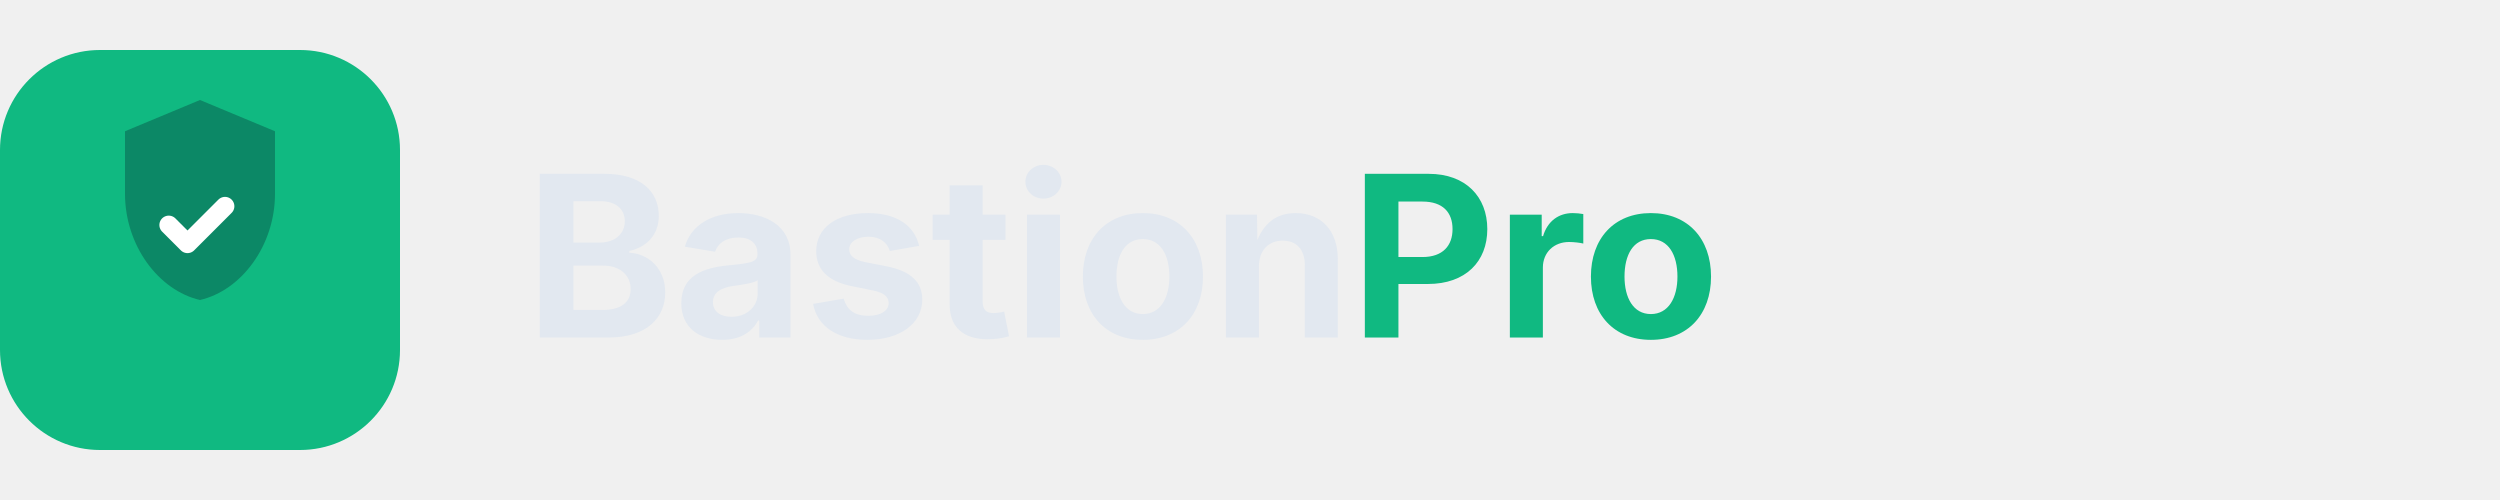
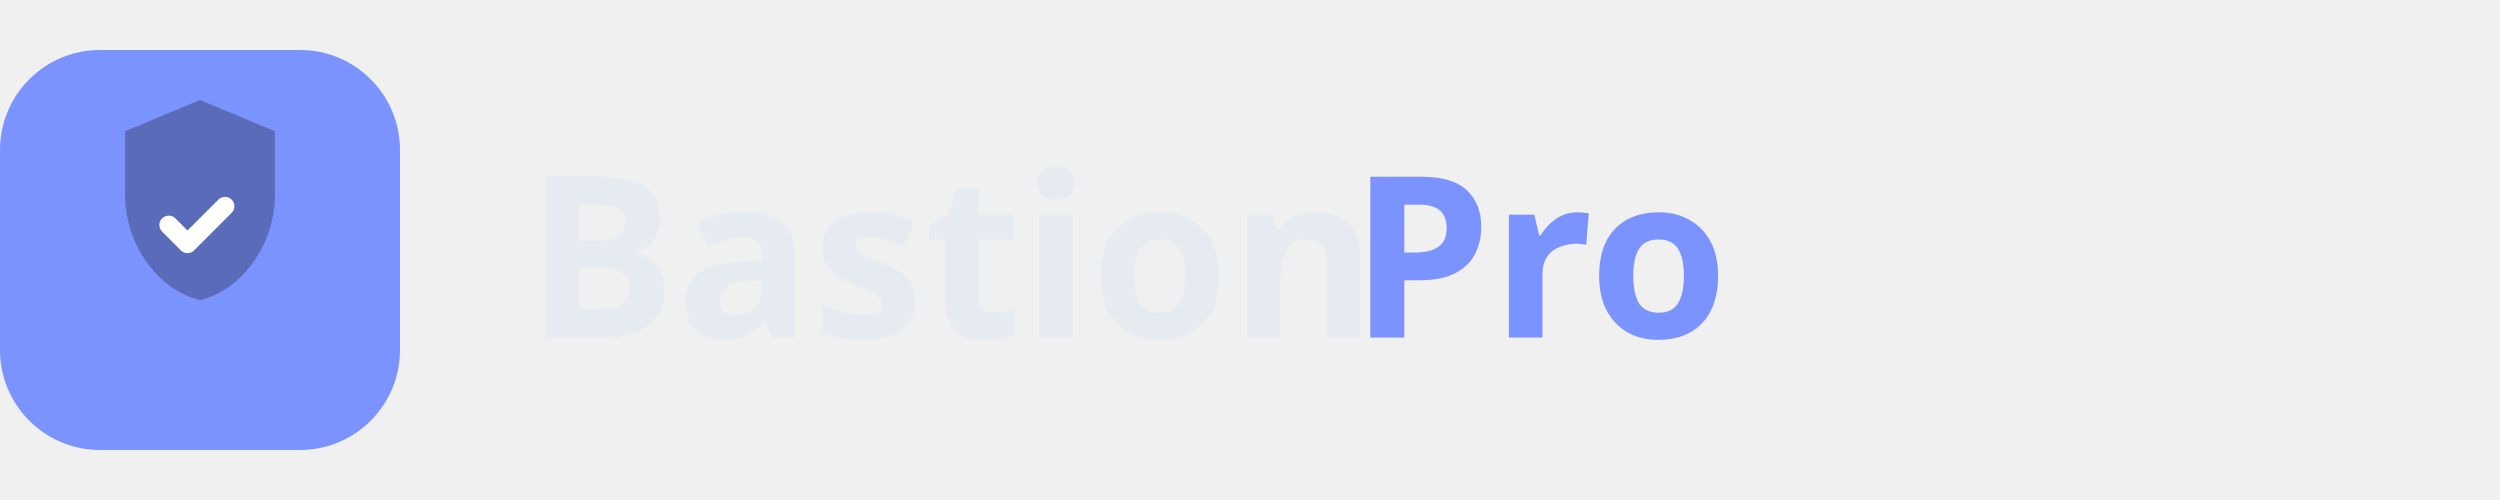
<svg xmlns="http://www.w3.org/2000/svg" viewBox="0 0 200 40" fill="none">
-   <rect x="0" y="4" width="32" height="32" rx="8" fill="#10b981" />
-   <path d="M16 8L10 10.5v5c0 4.142 2.686 7.733 6 8.5 3.314-.767 6-4.358 6-8.5v-5L16 8z" fill="#051424" opacity="0.3" />
+   <rect x="0" y="4" width="32" height="32" rx="8" fill="#7b93ff" />
+   <path d="M16 8L10 10.5v5c0 4.142 2.686 7.733 6 8.5 3.314-.767 6-4.358 6-8.5v-5L16 8z" fill="#0b0f15" opacity="0.3" />
  <path d="M13.5 18l1.5 1.5 3-3" stroke="#fff" stroke-width="1.5" stroke-linecap="round" stroke-linejoin="round" />
-   <text x="42" y="27" font-family="Inter, system-ui, sans-serif" font-size="18" font-weight="700" fill="#e2e8f0">Bastion</text>
-   <text x="108" y="27" font-family="Inter, system-ui, sans-serif" font-size="18" font-weight="700" fill="#10b981">Pro</text>
+   <text x="42" y="27" font-family="IBM Plex Sans, system-ui, sans-serif" font-size="18" font-weight="600" fill="#e6ebf2">Bastion</text>
+   <text x="108" y="27" font-family="IBM Plex Sans, system-ui, sans-serif" font-size="18" font-weight="600" fill="#7b93ff">Pro</text>
</svg>
